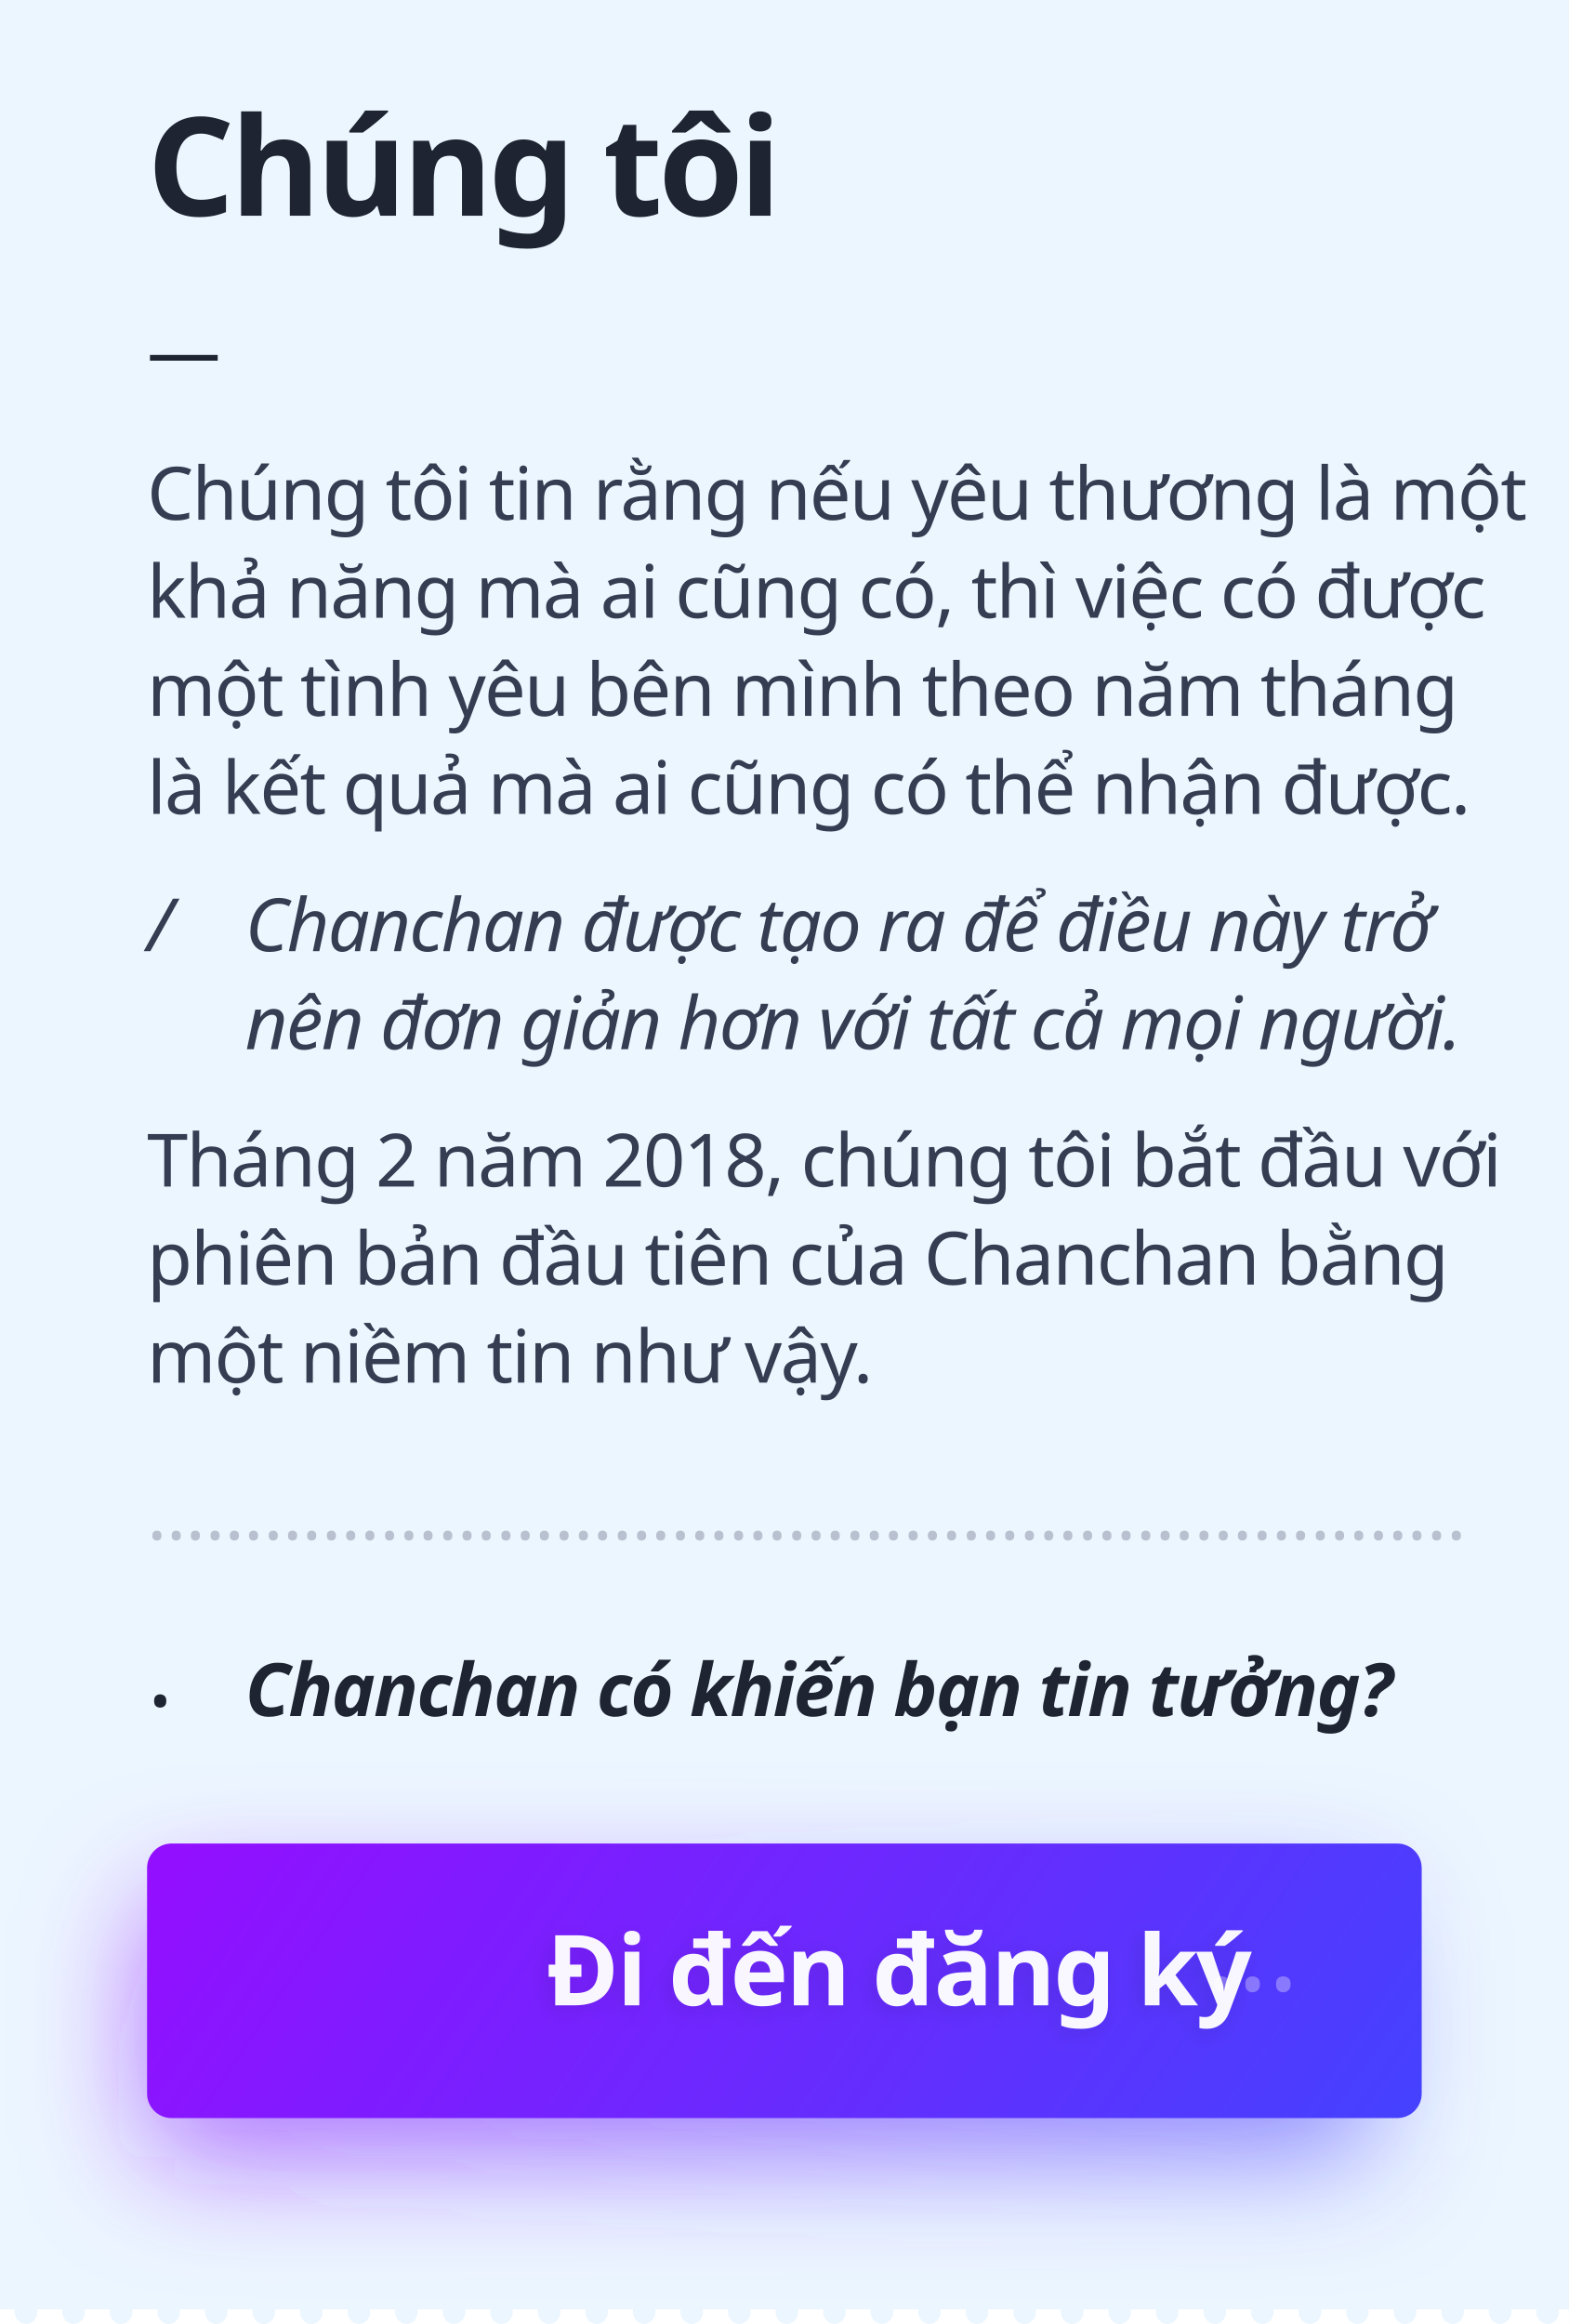
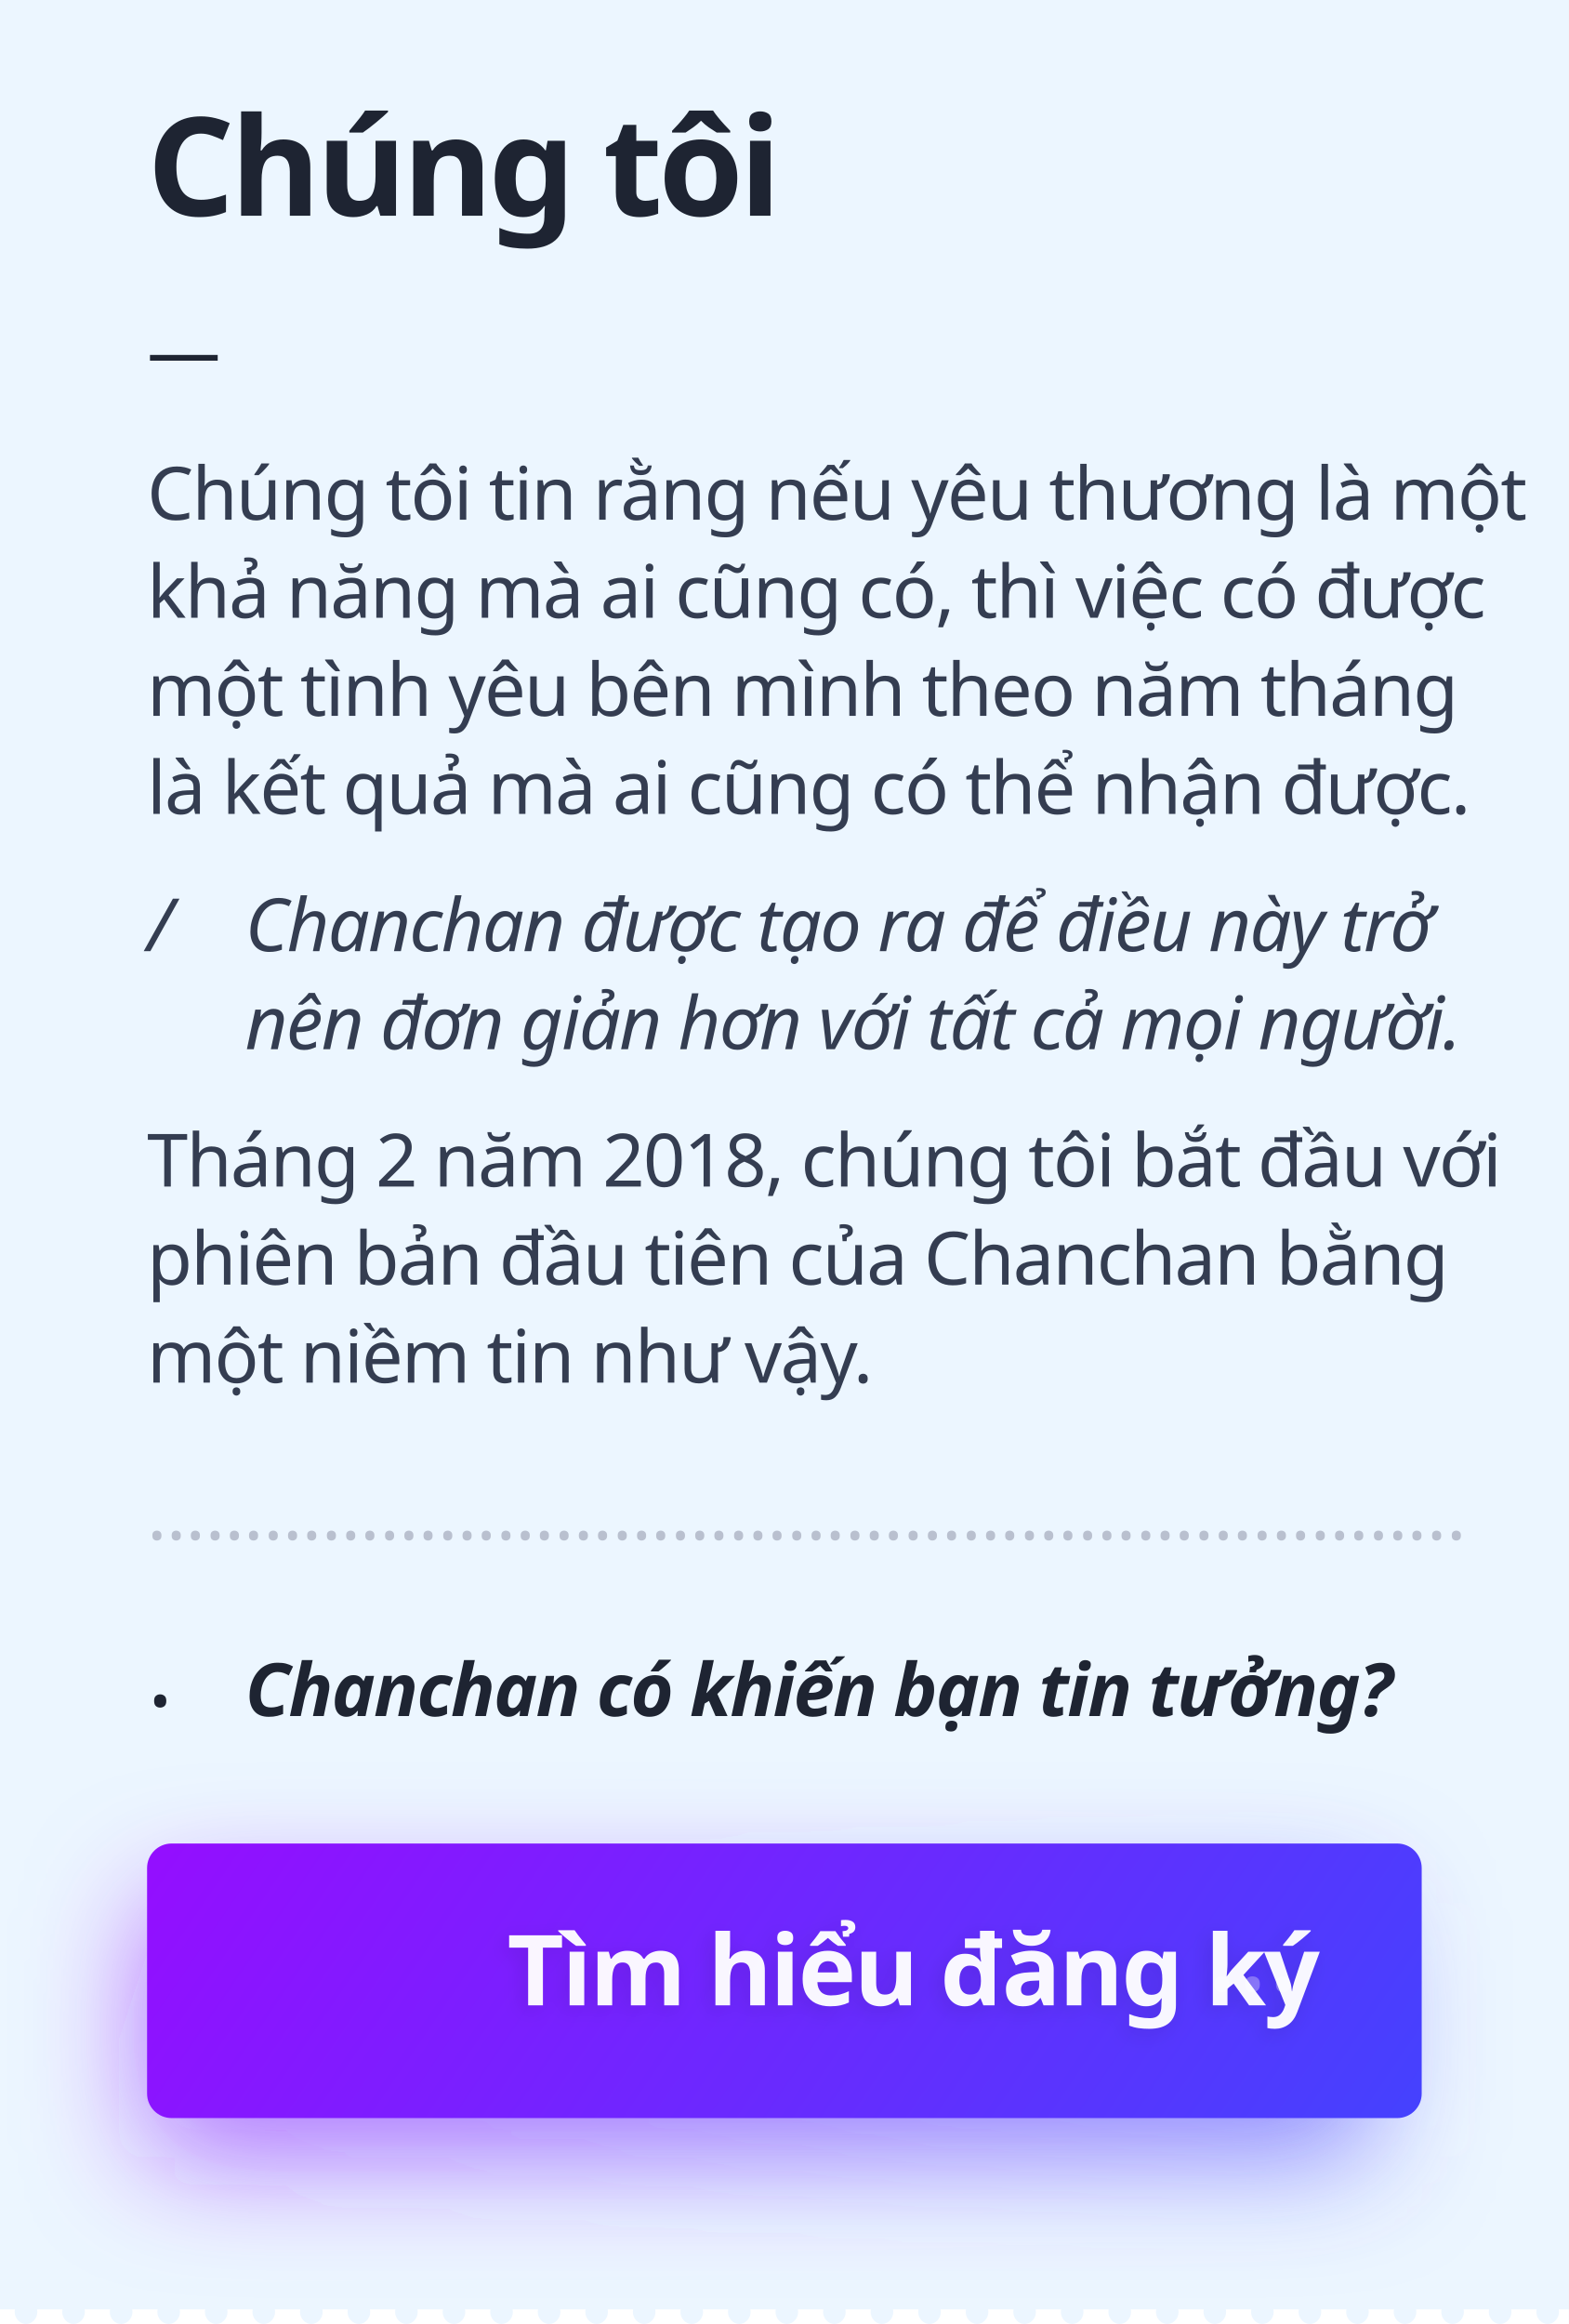
<svg xmlns="http://www.w3.org/2000/svg" xmlns:xlink="http://www.w3.org/1999/xlink" width="320px" height="474px" viewBox="0 0 320 474" version="1.1">
  <defs>
    <linearGradient x1="-37.566%" y1="41.331%" x2="134.769%" y2="65.04%" id="linearGradient-1">
      <stop stop-color="#AA00FF" offset="0%" />
      <stop stop-color="#304FFE" offset="100%" />
    </linearGradient>
    <filter x="-14.4%" y="-69.2%" width="128.8%" height="238.5%" filterUnits="objectBoundingBox" id="filter-2">
      <feGaussianBlur stdDeviation="12" in="SourceGraphic" />
    </filter>
    <linearGradient x1="-37.566%" y1="40.704%" x2="134.769%" y2="66.127%" id="linearGradient-3">
      <stop stop-color="#AA00FF" offset="0%" />
      <stop stop-color="#304FFE" offset="100%" />
    </linearGradient>
    <text id="text-4" font-family="GMVDINPro-CondBlack, GMV DIN Cond" font-size="20" font-style="condensed" font-weight="700" letter-spacing="-0.4" fill="#FFFFFF">
-       <tspan x="111.46" y="409">Đi đến đăng ký</tspan>
+       <tspan x="103.45" y="409">Tìm hiểu đăng ký</tspan>
    </text>
-     <filter x="-7.6%" y="-32.5%" width="113.1%" height="170.0%" filterUnits="objectBoundingBox" id="filter-5">
+     <filter x="-6.6%" y="-42.5%" width="111.4%" height="180.0%" filterUnits="objectBoundingBox" id="filter-5">
      <feOffset dx="-1" dy="1" in="SourceAlpha" result="shadowOffsetOuter1" />
      <feGaussianBlur stdDeviation="2" in="shadowOffsetOuter1" result="shadowBlurOuter1" />
      <feColorMatrix values="0 0 0 0 0   0 0 0 0 0   0 0 0 0 0  0 0 0 0.1 0" type="matrix" in="shadowBlurOuter1" />
    </filter>
  </defs>
  <g id="11" stroke="none" stroke-width="1" fill="none" fill-rule="evenodd">
    <rect fill="#ECF6FF" x="0" y="0" width="320" height="474" />
    <g id="move" transform="translate(30, 23)">
      <text id="Chúng-tôi-tin-rằng-n" font-family="GMVDINPro, GMV DIN Pro" font-size="15" font-weight="normal" line-spacing="20" letter-spacing="-0.3" fill="#343D51">
        <tspan x="0" y="83">Chúng tôi tin rằng nếu yêu thương là một </tspan>
        <tspan x="0" y="103">khả năng mà ai cũng có, thì việc có được </tspan>
        <tspan x="0" y="123">một tình yêu bên mình theo năm tháng </tspan>
        <tspan x="0" y="143">là kết quả mà ai cũng có thể nhận được.</tspan>
      </text>
      <text id="Chanchan-được-tạo-ra" font-family="GMVDINPro-Italic, GMV DIN Pro" font-size="15" font-style="italic" font-weight="normal" line-spacing="20" letter-spacing="-0.3" fill="#343D51">
        <tspan x="20" y="171">Chanchan được tạo ra để điều này trở </tspan>
        <tspan x="20" y="191">nên đơn giản hơn với tất cả mọi người. </tspan>
      </text>
      <text id="/" font-family="GMVDINPro-Italic, GMV DIN Pro" font-size="15" font-style="italic" font-weight="normal" line-spacing="20" letter-spacing="-0.3" fill="#343D51">
        <tspan x="0" y="171">/</tspan>
      </text>
      <text id="Tháng-2-năm-2018,-ch" font-family="GMVDINPro, GMV DIN Pro" font-size="15" font-weight="normal" line-spacing="20" letter-spacing="-0.3" fill="#343D51">
        <tspan x="0" y="219">Tháng 2 năm 2018, chúng tôi bắt đầu với </tspan>
        <tspan x="0" y="239">phiên bản đầu tiên của Chanchan bằng </tspan>
        <tspan x="0" y="259">một niềm tin như vậy.</tspan>
      </text>
      <text id="Chúng-tôi" font-family="GMVDINPro-CondBlack, GMV DIN Cond" font-size="28" font-style="condensed" font-weight="700" line-spacing="28" letter-spacing="-0.84" fill="#1E2432">
        <tspan x="0" y="21">Chúng tôi</tspan>
      </text>
      <text id="—" font-family="GMVDINPro, GMV DIN Pro" font-size="15" font-weight="normal" line-spacing="20" letter-spacing="-0.3" fill="#1E2432">
        <tspan x="0" y="54">—</tspan>
      </text>
      <text id="……………………………………………………" font-family="GMVDINPro, GMV DIN Pro" font-size="15" font-weight="normal" line-spacing="20" fill="#B9C0CF">
        <tspan x="0" y="291">…………………………………………………………..</tspan>
      </text>
      <text id="Chanchan-có-khiến-bạ" font-family="GMVDINPro-BlackItalic, GMV DIN Pro" font-size="15" font-style="italic" font-weight="700" line-spacing="20" letter-spacing="-0.3" fill="#1E2432">
        <tspan x="20" y="327">Chanchan có khiến bạn tin tưởng?</tspan>
      </text>
      <text id="." font-family="Chalkduster" font-size="20" font-weight="normal" line-spacing="52" fill="#1E2432">
        <tspan x="0" y="325">.</tspan>
      </text>
    </g>
    <path d="M280,393 L280,435 C280,437.761 277.761,440 275,440 L35,440 C32.239,440 30,437.761 30,435 L30,393 C30,390.239 32.239,388 35,388 L275,388 C277.761,388 280,390.239 280,393 Z" id="Triangle" fill="url(#linearGradient-1)" opacity="0.6" filter="url(#filter-2)" />
    <path d="M290,381 L290,427 C290,429.761 287.761,432 285,432 L35,432 C32.239,432 30,429.761 30,427 L30,381 C30,378.239 32.239,376 35,376 L285,376 C287.761,376 290,378.239 290,381 Z" id="Triangle" fill="url(#linearGradient-3)" />
    <path d="M3.047,471 C3.016,471.167 3,471.34 3,471.519 C3,472.199 3.229,472.782 3.687,473.269 C4.144,473.756 4.684,474 5.306,474 C5.916,474 6.453,473.76 6.917,473.279 C7.38,472.798 7.612,472.212 7.612,471.519 C7.612,471.34 7.596,471.167 7.564,471 L12.747,471 C12.715,471.167 12.7,471.34 12.7,471.519 C12.7,472.199 12.928,472.782 13.386,473.269 C13.844,473.756 14.384,474 15.006,474 C15.616,474 16.153,473.76 16.616,473.279 C17.08,472.798 17.312,472.212 17.312,471.519 C17.312,471.34 17.296,471.167 17.264,471 L22.446,471 C22.415,471.167 22.399,471.34 22.399,471.519 C22.399,472.199 22.628,472.782 23.086,473.269 C23.543,473.756 24.083,474 24.705,474 C25.327,474 25.867,473.756 26.325,473.269 C26.783,472.782 27.011,472.199 27.011,471.519 C27.011,471.34 26.996,471.167 26.964,471 L32.146,471 C32.115,471.167 32.099,471.34 32.099,471.519 C32.099,472.199 32.328,472.782 32.785,473.269 C33.243,473.756 33.783,474 34.405,474 C35.015,474 35.552,473.76 36.016,473.279 C36.479,472.798 36.711,472.212 36.711,471.519 C36.711,471.34 36.695,471.167 36.663,471 L41.846,471 C41.814,471.167 41.798,471.34 41.798,471.519 C41.798,472.199 42.027,472.782 42.485,473.269 C42.943,473.756 43.483,474 44.105,474 C44.715,474 45.252,473.76 45.715,473.279 C46.179,472.798 46.411,472.212 46.411,471.519 C46.411,471.34 46.395,471.167 46.363,471 L51.545,471 C51.514,471.167 51.498,471.34 51.498,471.519 C51.498,472.199 51.727,472.782 52.185,473.269 C52.642,473.756 53.182,474 53.804,474 C54.426,474 54.966,473.756 55.424,473.269 C55.881,472.782 56.11,472.199 56.11,471.519 C56.11,471.34 56.095,471.167 56.063,471 L61.245,471 C61.213,471.167 61.198,471.34 61.198,471.519 C61.198,472.199 61.427,472.782 61.884,473.269 C62.342,473.756 62.882,474 63.504,474 C64.114,474 64.651,473.76 65.115,473.279 C65.578,472.798 65.81,472.212 65.81,471.519 C65.81,471.34 65.794,471.167 65.762,471 L70.945,471 C70.913,471.167 70.897,471.34 70.897,471.519 C70.897,472.199 71.126,472.782 71.584,473.269 C72.042,473.756 72.581,474 73.203,474 C73.814,474 74.351,473.76 74.814,473.279 C75.278,472.798 75.51,472.212 75.51,471.519 C75.51,471.34 75.494,471.167 75.462,471 L80.644,471 C80.613,471.167 80.597,471.34 80.597,471.519 C80.597,472.199 80.826,472.782 81.284,473.269 C81.741,473.756 82.281,474 82.903,474 C83.525,474 84.065,473.756 84.523,473.269 C84.98,472.782 85.209,472.199 85.209,471.519 C85.209,471.34 85.193,471.167 85.162,471 L90.344,471 C90.312,471.167 90.297,471.34 90.297,471.519 C90.297,472.199 90.525,472.782 90.983,473.269 C91.441,473.756 91.981,474 92.603,474 C93.213,474 93.75,473.76 94.213,473.279 C94.677,472.798 94.909,472.212 94.909,471.519 C94.909,471.34 94.893,471.167 94.861,471 L100.043,471 C100.012,471.167 99.996,471.34 99.996,471.519 C99.996,472.199 100.225,472.782 100.683,473.269 C101.14,473.756 101.68,474 102.302,474 C102.913,474 103.449,473.76 103.913,473.279 C104.377,472.798 104.608,472.212 104.608,471.519 C104.608,471.34 104.592,471.167 104.561,471 L109.743,471 C109.712,471.167 109.696,471.34 109.696,471.519 C109.696,472.199 109.925,472.782 110.382,473.269 C110.84,473.756 111.38,474 112.002,474 C112.624,474 113.164,473.756 113.621,473.269 C114.079,472.782 114.308,472.199 114.308,471.519 C114.308,471.34 114.292,471.167 114.261,471 L119.443,471 C119.411,471.167 119.395,471.34 119.395,471.519 C119.395,472.199 119.624,472.782 120.082,473.269 C120.54,473.756 121.08,474 121.702,474 C122.312,474 122.849,473.76 123.312,473.279 C123.776,472.798 124.008,472.212 124.008,471.519 C124.008,471.34 123.992,471.167 123.96,471 L129.142,471 C129.111,471.167 129.095,471.34 129.095,471.519 C129.095,472.199 129.324,472.782 129.782,473.269 C130.239,473.756 130.779,474 131.401,474 C132.011,474 132.548,473.76 133.012,473.279 C133.475,472.798 133.707,472.212 133.707,471.519 C133.707,471.34 133.691,471.167 133.659,471 L138.842,471 C138.81,471.167 138.795,471.34 138.795,471.519 C138.795,472.199 139.024,472.782 139.481,473.269 C139.939,473.756 140.479,474 141.101,474 C141.723,474 142.263,473.756 142.72,473.269 C143.178,472.782 143.407,472.199 143.407,471.519 C143.407,471.34 143.391,471.167 143.36,471 L148.542,471 C148.51,471.167 148.494,471.34 148.494,471.519 C148.494,472.199 148.723,472.782 149.181,473.269 C149.639,473.756 150.178,474 150.8,474 C151.411,474 151.948,473.76 152.411,473.279 C152.875,472.798 153.106,472.212 153.106,471.519 C153.106,471.34 153.091,471.167 153.059,471 L158.241,471 C158.21,471.167 158.194,471.34 158.194,471.519 C158.194,472.199 158.423,472.782 158.88,473.269 C159.338,473.756 159.878,474 160.5,474 C161.11,474 161.647,473.76 162.111,473.279 C162.574,472.798 162.806,472.212 162.806,471.519 C162.806,471.34 162.79,471.167 162.758,471 L167.941,471 C167.909,471.167 167.894,471.34 167.894,471.519 C167.894,472.199 168.122,472.782 168.58,473.269 C169.038,473.756 169.578,474 170.2,474 C170.822,474 171.361,473.756 171.819,473.269 C172.277,472.782 172.506,472.199 172.506,471.519 C172.506,471.34 172.49,471.167 172.458,471 L177.64,471 C177.609,471.167 177.593,471.34 177.593,471.519 C177.593,472.199 177.822,472.782 178.28,473.269 C178.737,473.756 179.277,474 179.899,474 C180.51,474 181.046,473.76 181.51,473.279 C181.974,472.798 182.205,472.212 182.205,471.519 C182.205,471.34 182.189,471.167 182.158,471 L187.34,471 C187.309,471.167 187.293,471.34 187.293,471.519 C187.293,472.199 187.522,472.782 187.979,473.269 C188.437,473.756 188.977,474 189.599,474 C190.209,474 190.746,473.76 191.21,473.279 C191.673,472.798 191.905,472.212 191.905,471.519 C191.905,471.34 191.889,471.167 191.857,471 L197.04,471 C197.008,471.167 196.992,471.34 196.992,471.519 C196.992,472.199 197.221,472.782 197.679,473.269 C198.137,473.756 198.676,474 199.298,474 C199.92,474 200.46,473.756 200.918,473.269 C201.376,472.782 201.605,472.199 201.605,471.519 C201.605,471.34 201.589,471.167 201.557,471 L206.739,471 C206.708,471.167 206.692,471.34 206.692,471.519 C206.692,472.199 206.921,472.782 207.379,473.269 C207.836,473.756 208.376,474 208.998,474 C209.608,474 210.145,473.76 210.609,473.279 C211.072,472.798 211.304,472.212 211.304,471.519 C211.304,471.34 211.288,471.167 211.256,471 L216.439,471 C216.407,471.167 216.392,471.34 216.392,471.519 C216.392,472.199 216.62,472.782 217.078,473.269 C217.536,473.756 218.076,474 218.698,474 C219.308,474 219.845,473.76 220.308,473.279 C220.772,472.798 221.004,472.212 221.004,471.519 C221.004,471.34 220.988,471.167 220.956,471 L226.138,471 C226.107,471.167 226.091,471.34 226.091,471.519 C226.091,472.199 226.32,472.782 226.778,473.269 C227.236,473.756 227.775,474 228.397,474 C229.019,474 229.559,473.756 230.017,473.269 C230.475,472.782 230.703,472.199 230.703,471.519 C230.703,471.34 230.688,471.167 230.656,471 L235.838,471 C235.807,471.167 235.791,471.34 235.791,471.519 C235.791,472.199 236.02,472.782 236.477,473.269 C236.935,473.756 237.475,474 238.097,474 C238.707,474 239.244,473.76 239.708,473.279 C240.171,472.798 240.403,472.212 240.403,471.519 C240.403,471.34 240.387,471.167 240.355,471 L245.538,471 C245.506,471.167 245.49,471.34 245.49,471.519 C245.49,472.199 245.719,472.782 246.177,473.269 C246.635,473.756 247.175,474 247.797,474 C248.407,474 248.944,473.76 249.407,473.279 C249.871,472.798 250.103,472.212 250.103,471.519 C250.103,471.34 250.087,471.167 250.055,471 L255.237,471 C255.206,471.167 255.19,471.34 255.19,471.519 C255.19,472.199 255.419,472.782 255.877,473.269 C256.334,473.756 256.874,474 257.496,474 C258.118,474 258.658,473.756 259.116,473.269 C259.573,472.782 259.802,472.199 259.802,471.519 C259.802,471.34 259.787,471.167 259.755,471 L264.937,471 C264.905,471.167 264.89,471.34 264.89,471.519 C264.89,472.199 265.119,472.782 265.576,473.269 C266.034,473.756 266.574,474 267.196,474 C267.806,474 268.343,473.76 268.807,473.279 C269.27,472.798 269.502,472.212 269.502,471.519 C269.502,471.34 269.486,471.167 269.454,471 L274.637,471 C274.605,471.167 274.589,471.34 274.589,471.519 C274.589,472.199 274.818,472.782 275.276,473.269 C275.734,473.756 276.273,474 276.895,474 C277.506,474 278.043,473.76 278.506,473.279 C278.97,472.798 279.202,472.212 279.202,471.519 C279.202,471.34 279.186,471.167 279.154,471 L284.336,471 C284.305,471.167 284.289,471.34 284.289,471.519 C284.289,472.199 284.518,472.782 284.976,473.269 C285.433,473.756 285.973,474 286.595,474 C287.217,474 287.757,473.756 288.215,473.269 C288.672,472.782 288.901,472.199 288.901,471.519 C288.901,471.34 288.885,471.167 288.854,471 L294.036,471 C294.004,471.167 293.989,471.34 293.989,471.519 C293.989,472.199 294.217,472.782 294.675,473.269 C295.133,473.756 295.673,474 296.295,474 C296.905,474 297.442,473.76 297.905,473.279 C298.369,472.798 298.601,472.212 298.601,471.519 C298.601,471.34 298.585,471.167 298.553,471 L303.735,471 C303.704,471.167 303.688,471.34 303.688,471.519 C303.688,472.199 303.917,472.782 304.375,473.269 C304.832,473.756 305.372,474 305.994,474 C306.605,474 307.141,473.76 307.605,473.279 C308.069,472.798 308.3,472.212 308.3,471.519 C308.3,471.34 308.284,471.167 308.253,471 L313.435,471 C313.404,471.167 313.388,471.34 313.388,471.519 C313.388,472.199 313.617,472.782 314.074,473.269 C314.532,473.756 315.072,474 315.694,474 C316.316,474 316.856,473.756 317.313,473.269 C317.771,472.782 318,472.199 318,471.519 C318,471.34 317.984,471.167 317.953,471 L320,471 L320,474 L0,474 L0,471 L3.047,471 Z" id="Rectangle-2" fill="#FFFFFF" />
    <text id="…" opacity="0.32" font-family="Chalkduster" font-size="24" font-weight="normal" fill="#FFFFFF">
      <tspan x="246" y="406">…</tspan>
    </text>
-     <g id="Đi-đến-đăng-ký" opacity="0.96" fill="#FFFFFF" fill-opacity="1">
+     <g id="Tìm-hiểu-đăng-ký" opacity="0.96" fill="#FFFFFF" fill-opacity="1">
      <use filter="url(#filter-5)" xlink:href="#text-4" />
      <use xlink:href="#text-4" />
    </g>
  </g>
</svg>
